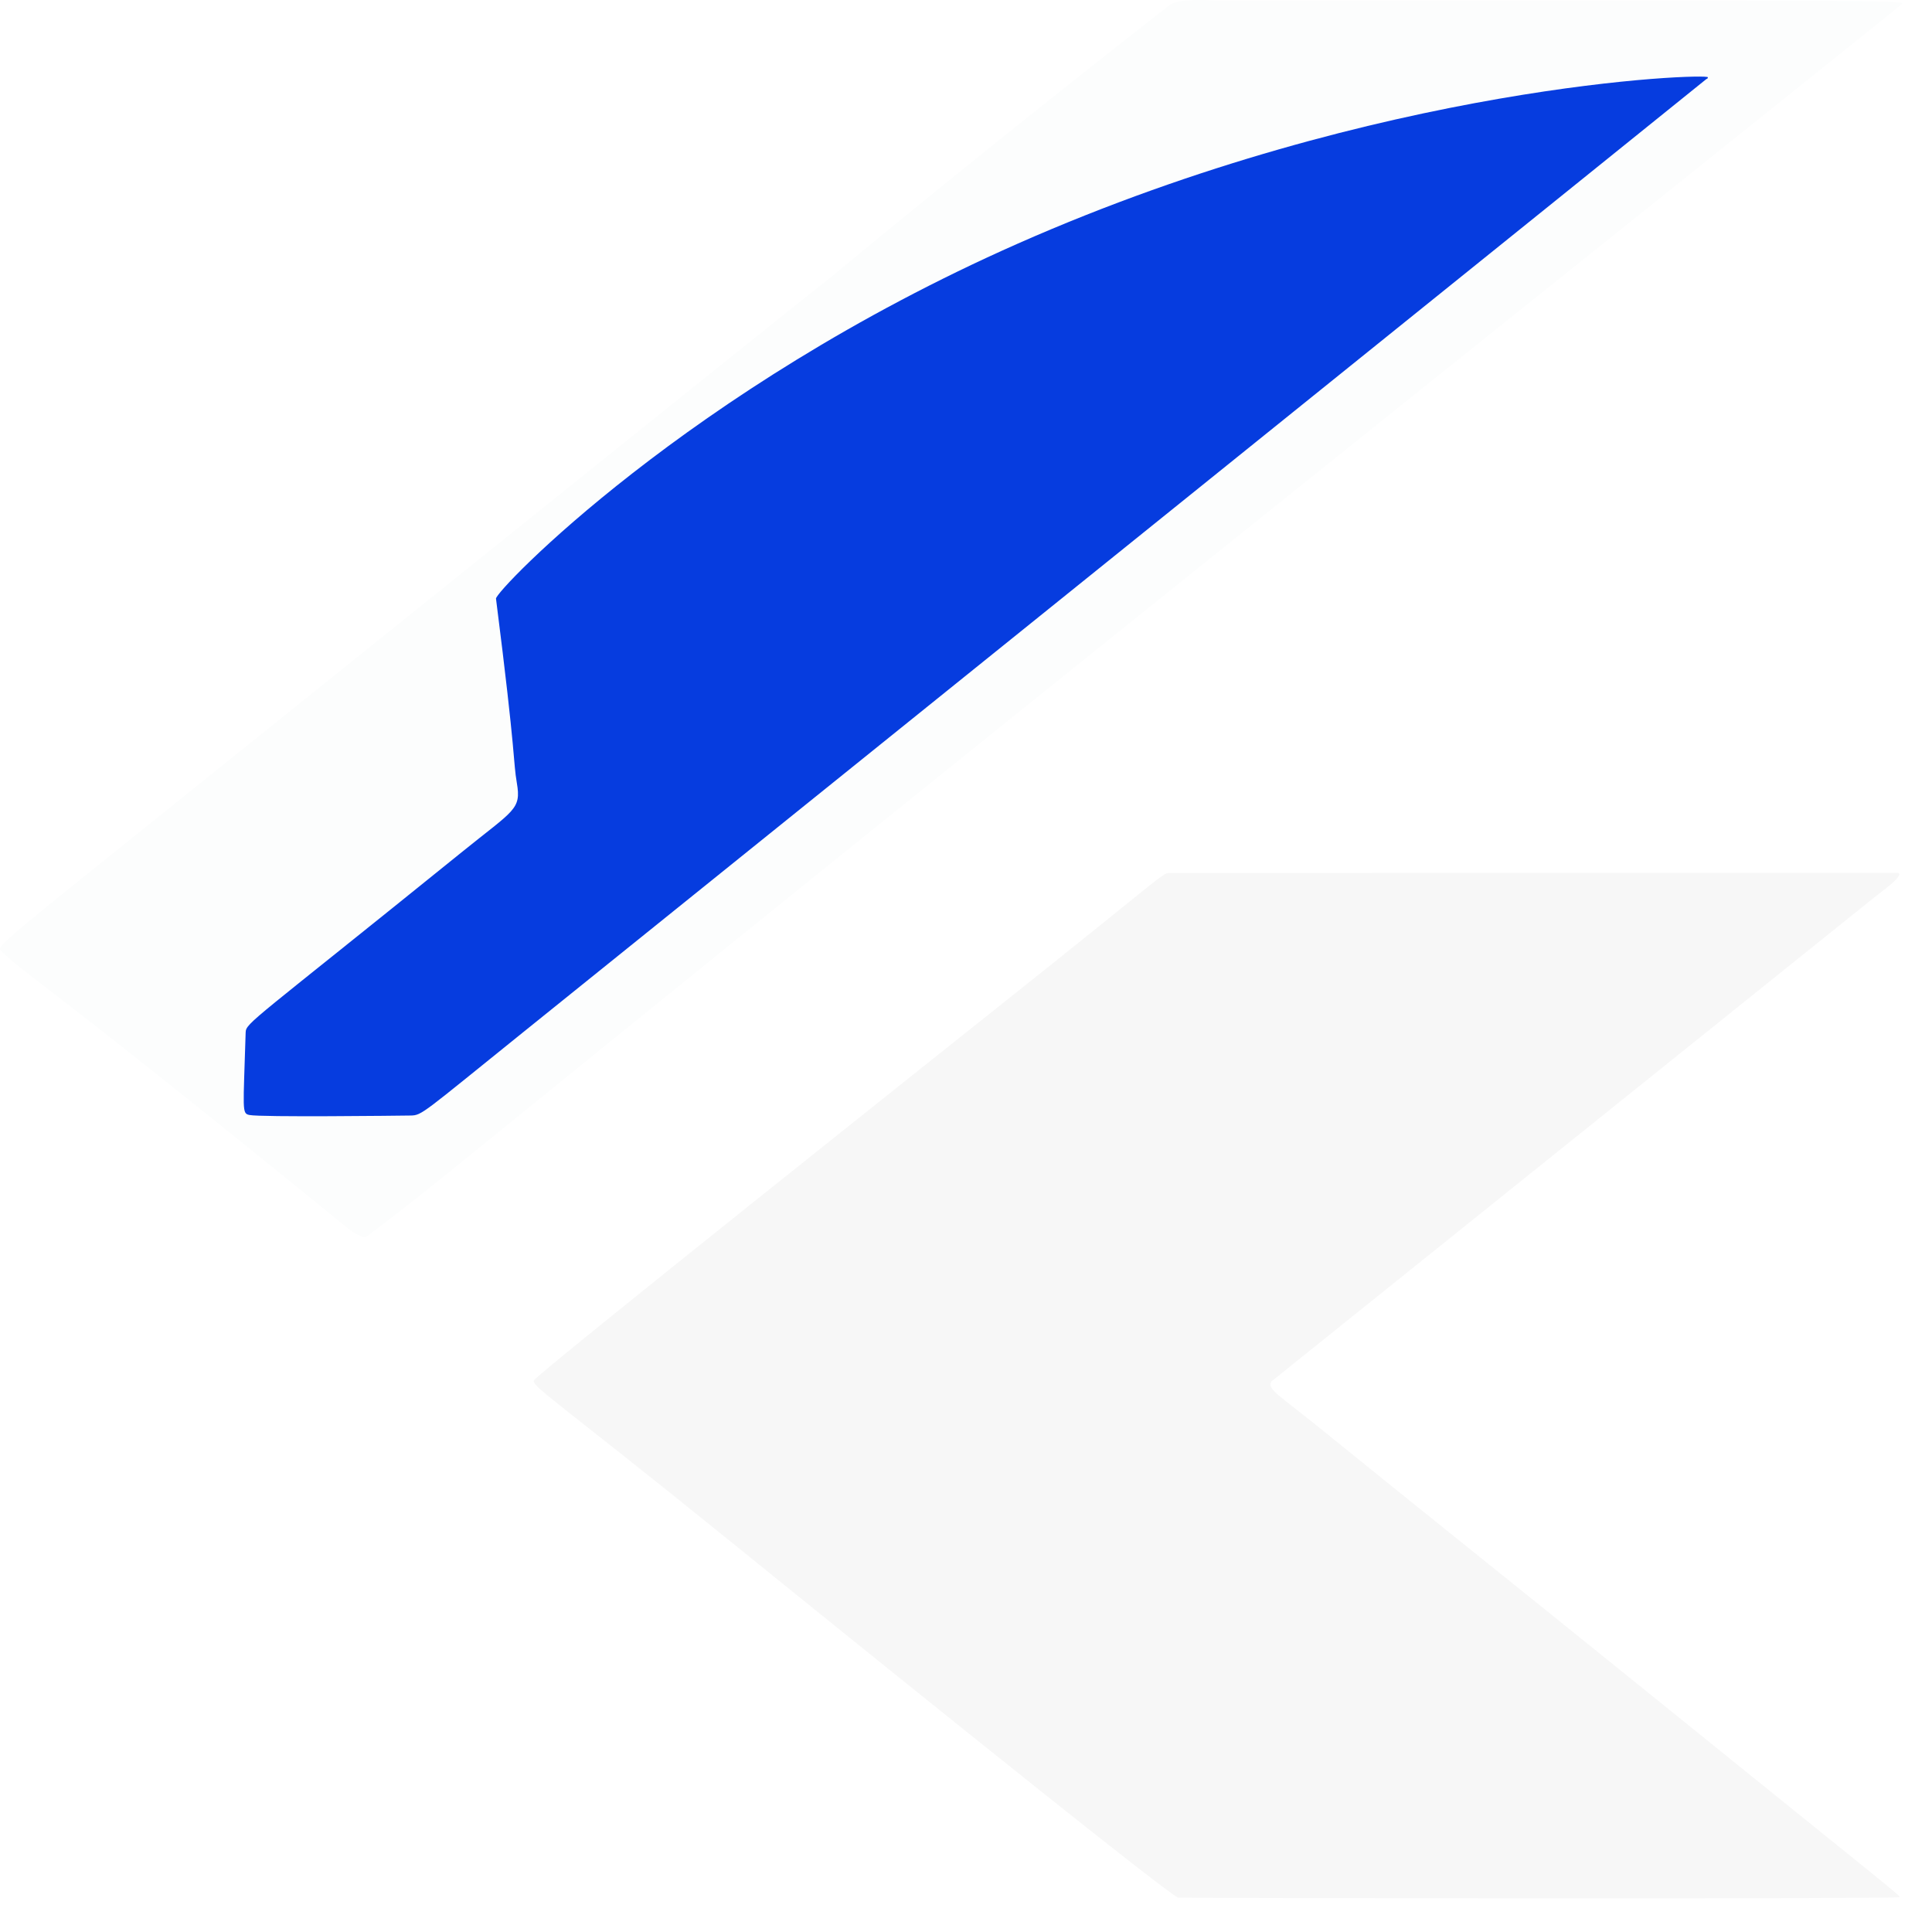
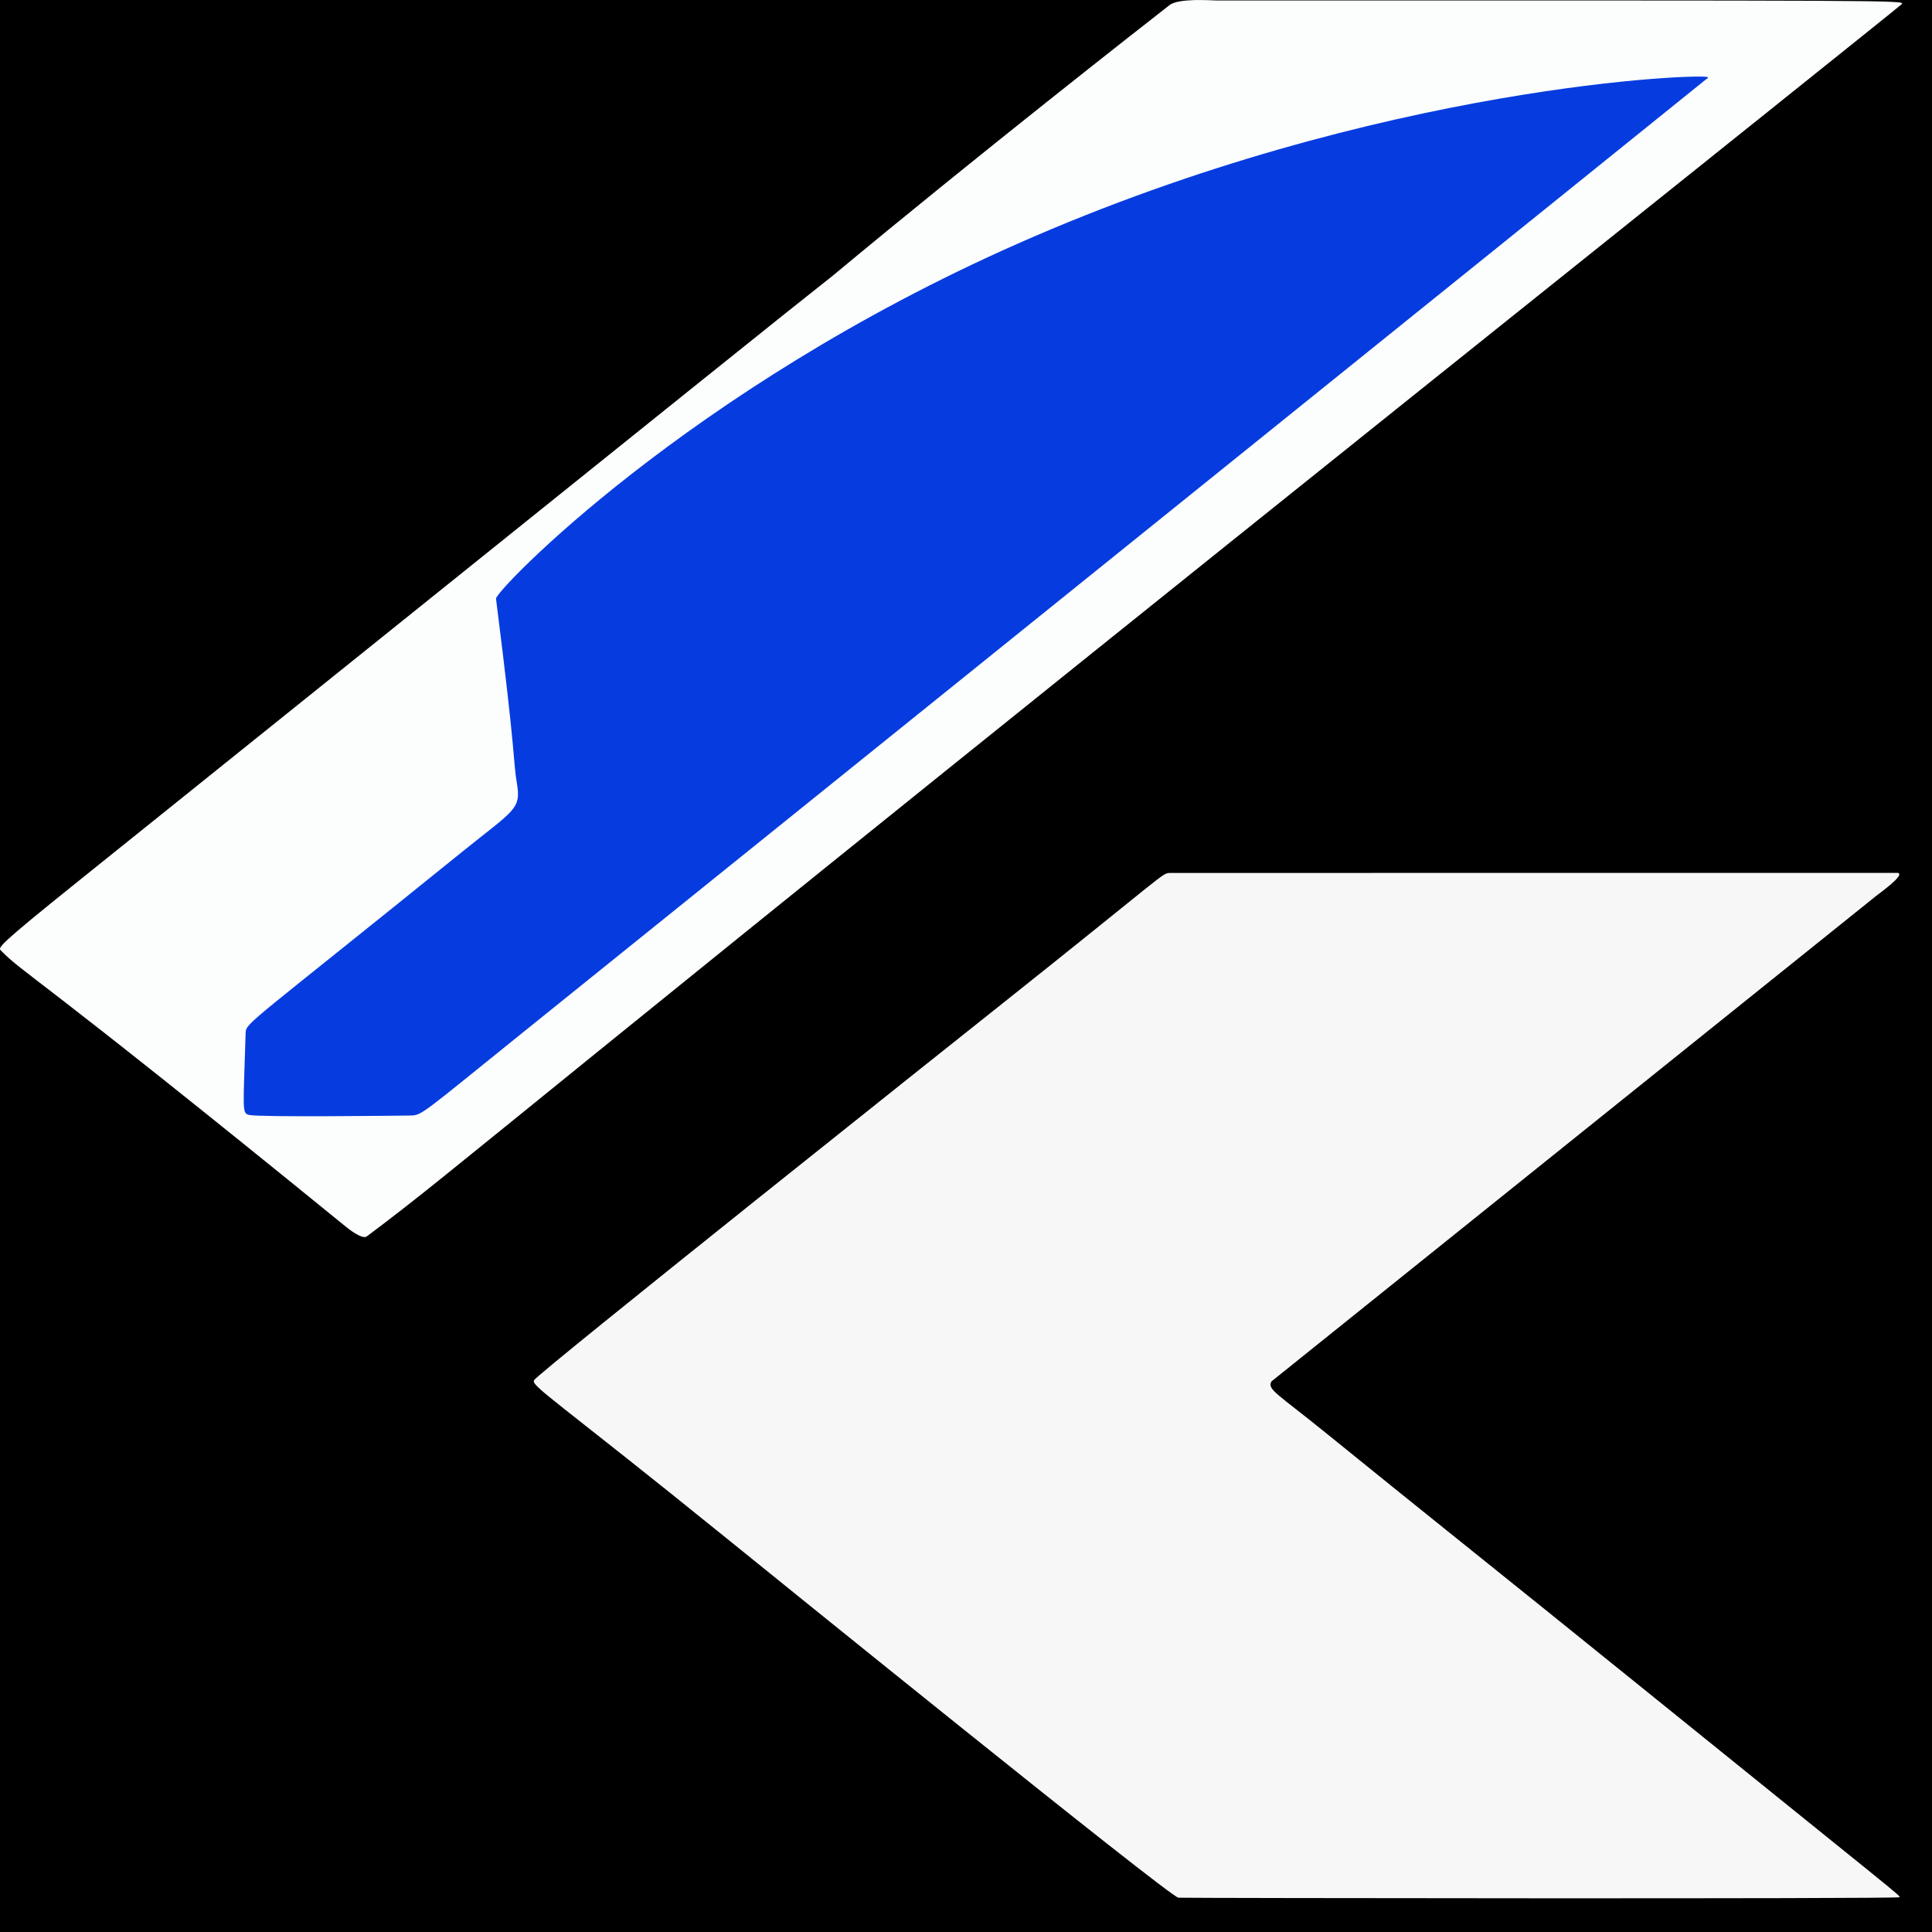
<svg xmlns="http://www.w3.org/2000/svg" width="100%" height="100%" viewBox="0 0 33 33" version="1.1" xml:space="preserve" style="fill-rule:evenodd;clip-rule:evenodd;stroke-linejoin:round;stroke-miterlimit:2;">
+   <rect x="0" y="0" width="33" height="33" style="fill:#000000;" />
  <g id="Background">
    <path d="M14.189,4.738c2.538,-2.111 5.319,-4.285 5.788,-4.651c0.158,-0.123 0.705,-0.079 0.805,-0.079c11.621,-0 11.771,-0.007 11.7,0.064c-0.042,0.043 -4.499,3.607 -4.89,3.921c-19.66,15.726 -19.565,15.804 -21.327,17.126c-0.08,0.06 -0.331,-0.144 -0.354,-0.163c-5.388,-4.387 -5.484,-4.301 -5.898,-4.723c-0.046,-0.047 -0.041,-0.085 1.277,-1.144c11.862,-9.529 11.86,-9.529 12.899,-10.352l-0,0Z" style="fill:#fcfdfd;" />
    <path d="M21.722,23.59c-0.092,0.14 0.09,0.207 0.956,0.911c0.672,0.546 1.688,1.363 1.835,1.481c1.933,1.554 1.929,1.549 3.479,2.801c4.445,3.593 4.476,3.6 4.453,3.623c-0.031,0.031 -12.289,0.015 -12.318,0.008c-0.185,-0.041 -7.037,-5.589 -7.644,-6.08c-3.025,-2.449 -3.413,-2.658 -3.361,-2.759c0.061,-0.119 7.286,-5.866 7.923,-6.373c2.822,-2.244 2.8,-2.283 2.926,-2.291c0.034,-0.002 12.447,-0.001 12.448,-0.001c0.125,0.034 -0.308,0.34 -0.383,0.401c-3.438,2.76 -6.875,5.52 -10.313,8.28l-0,-0Z" style="fill:#f7f7f7;" />
    <path d="M29.144,1.352c-0.01,0.01 -0.01,0.01 -20.224,16.292c-1.709,1.377 -1.712,1.407 -1.907,1.41c-0.22,0.003 -2.552,0.031 -2.752,-0.009c-0.133,-0.027 -0.105,-0.071 -0.065,-1.411c0.005,-0.165 0.123,-0.194 3.703,-3.088c0.884,-0.715 1.007,-0.717 0.929,-1.173c-0.066,-0.389 -0.006,-0.393 -0.356,-3.148c-0.016,-0.126 3.275,-3.573 8.913,-6.064c6.197,-2.738 11.793,-2.913 11.787,-2.841c-0.003,0.033 -0.017,0.02 -0.028,0.033l-0,-0Z" style="fill:#063cdf;" />
  </g>
</svg>
